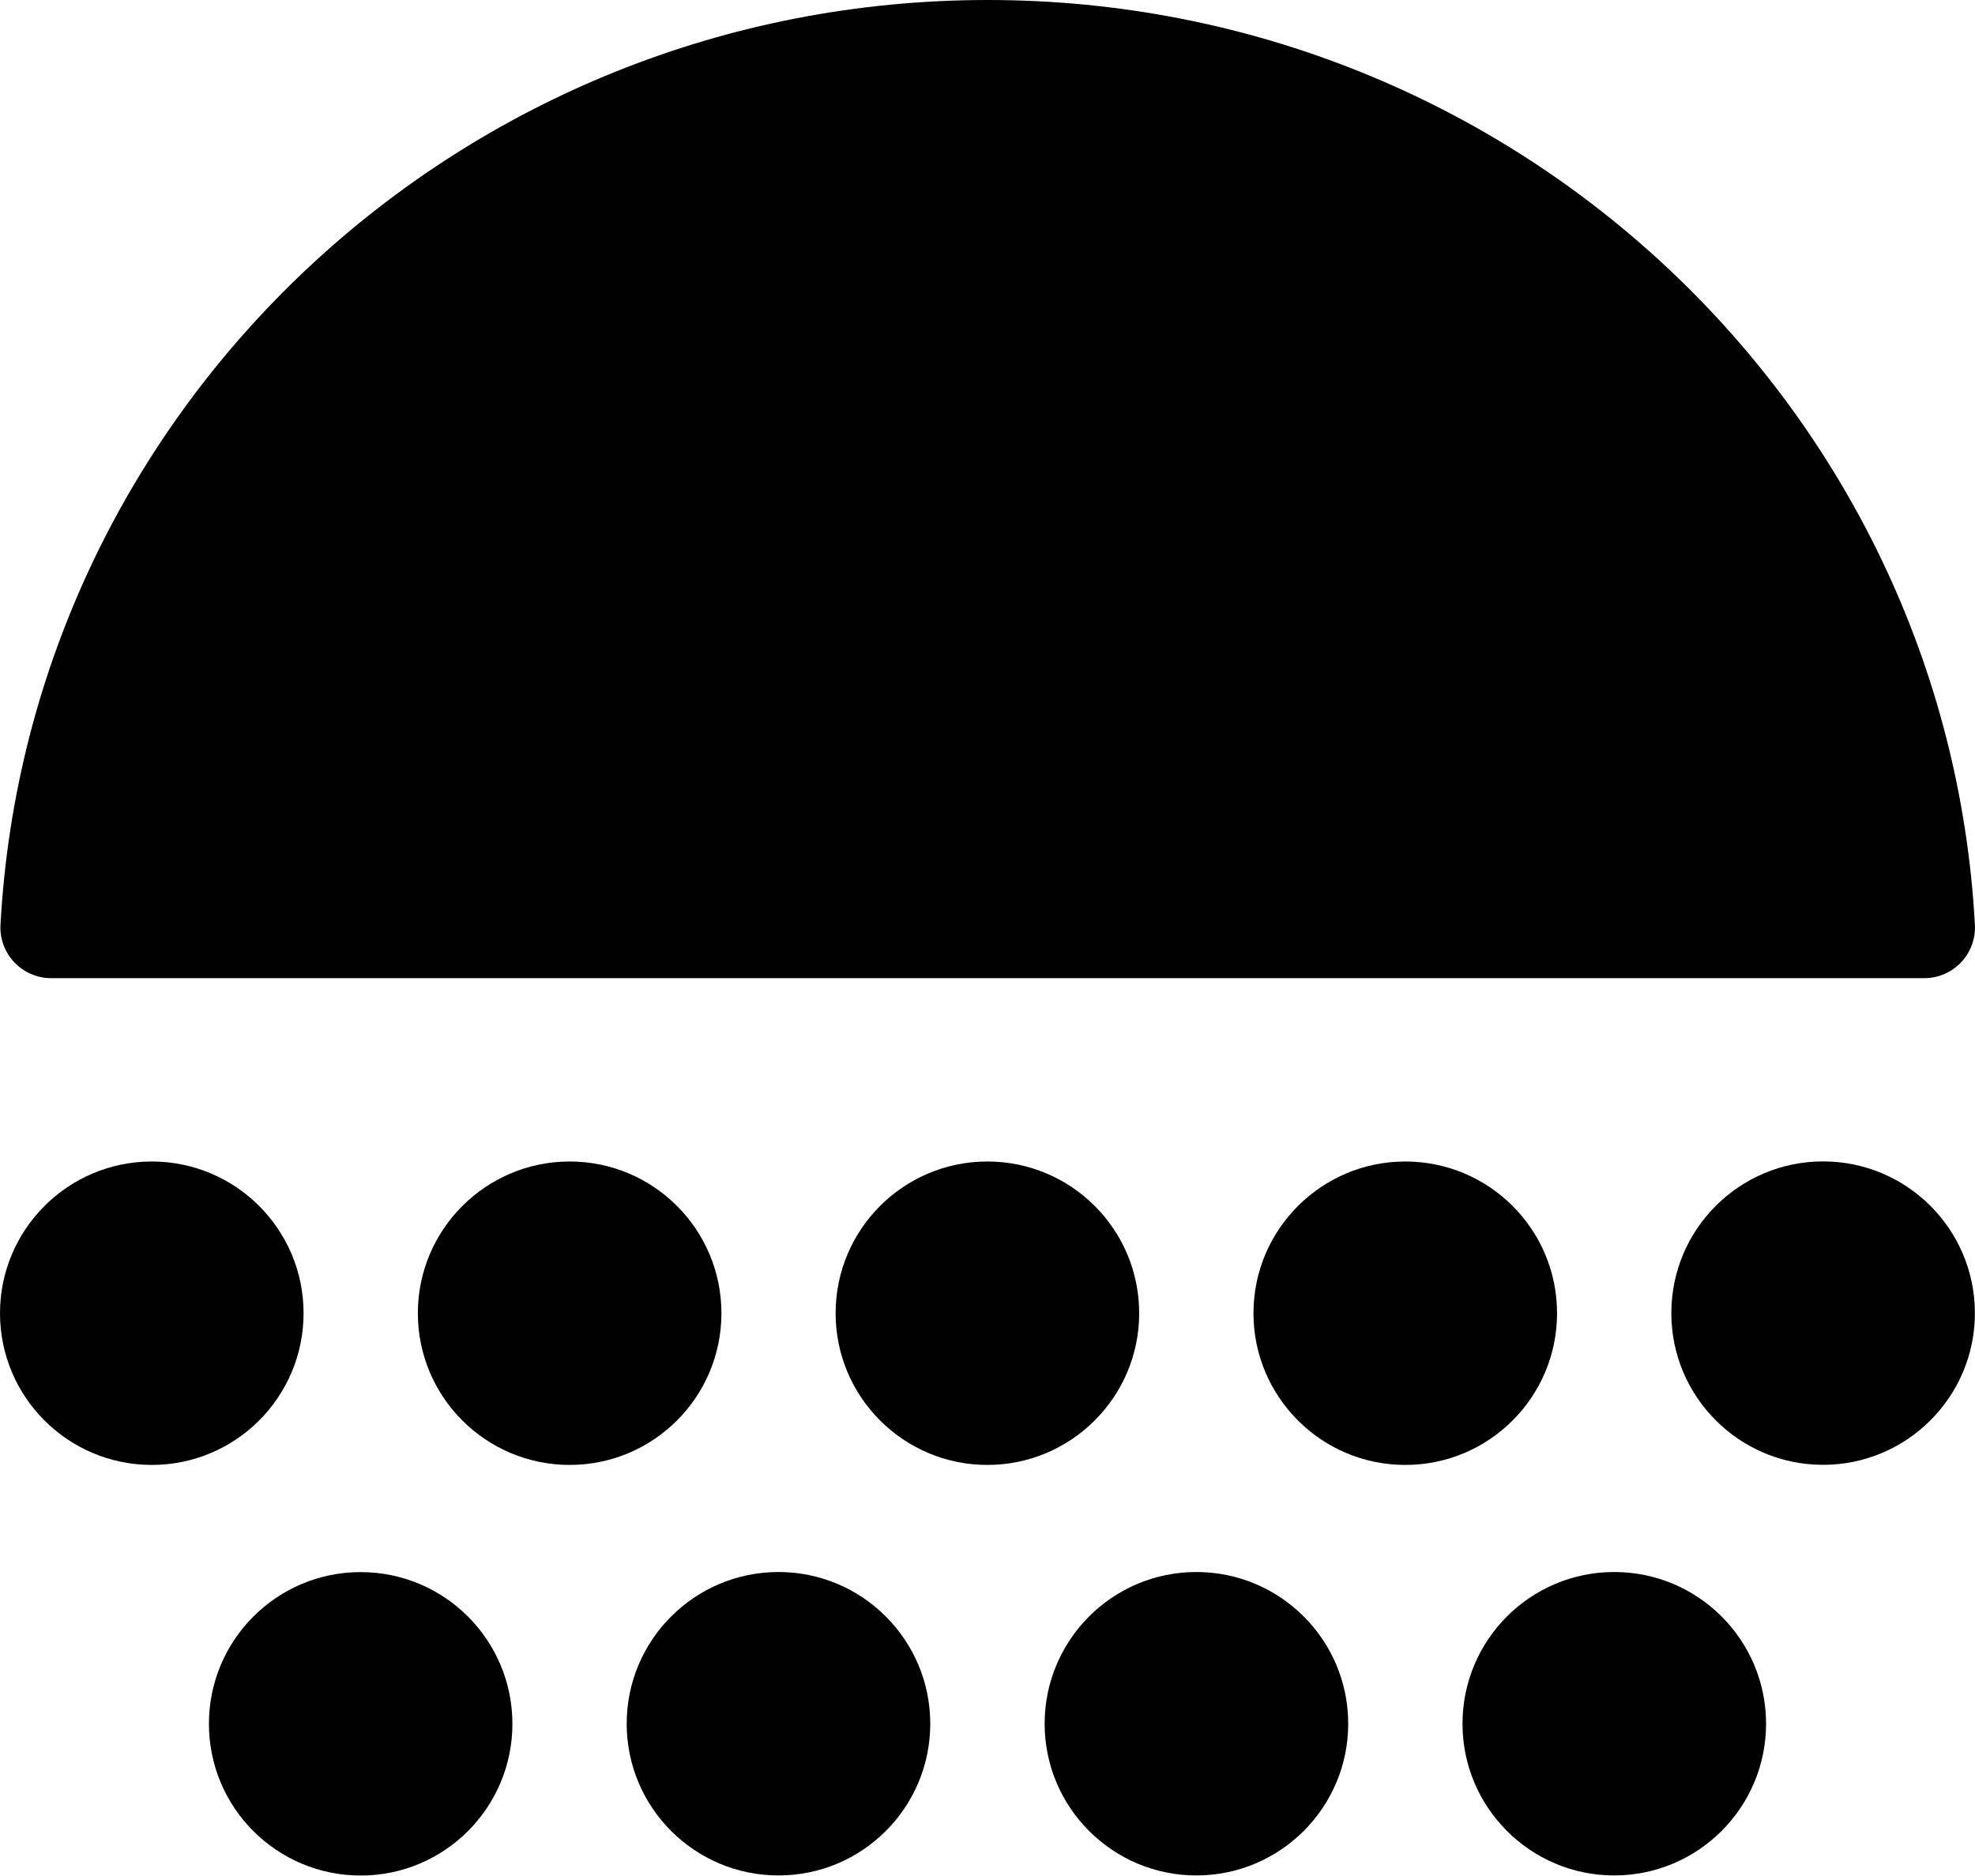
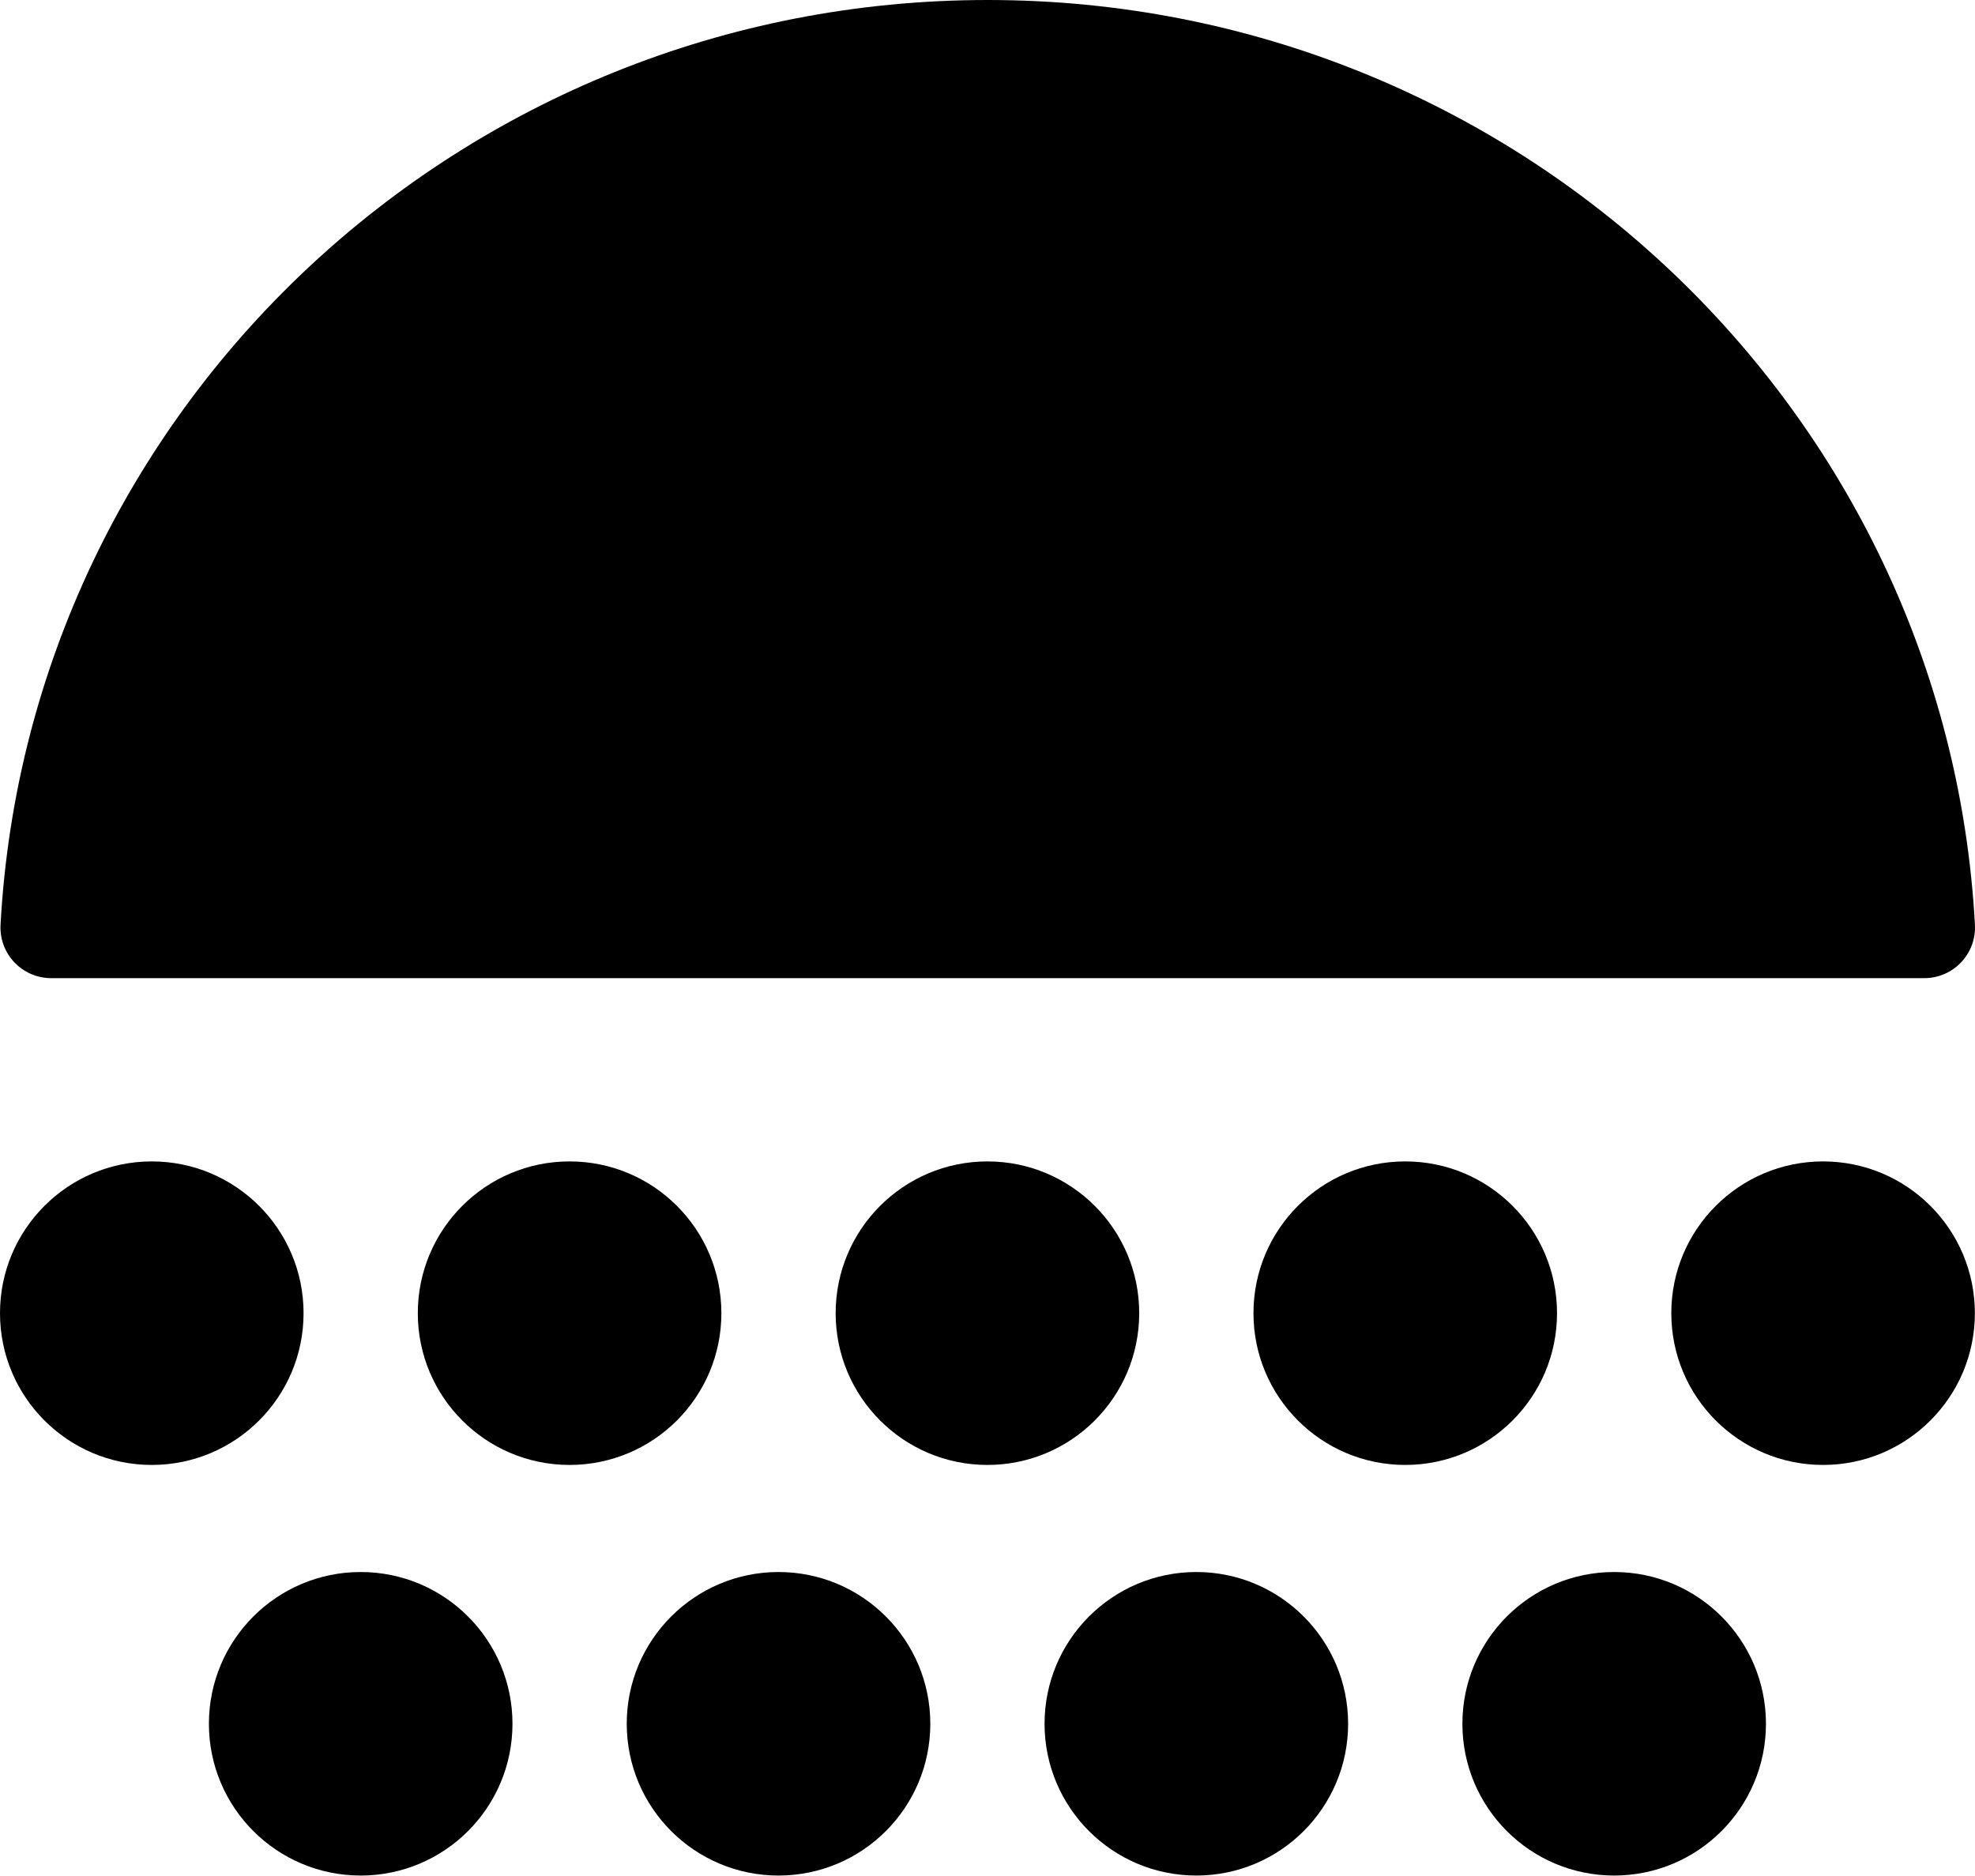
- <svg xmlns="http://www.w3.org/2000/svg" id="Layer_1" data-name="Layer 1" viewBox="0 0 203.05 192.85">
-   <path d="M101.55,100.58H5.27c-3.01,0-5.38-2.52-5.22-5.5C2.94,42.09,47.28,0,101.55,0s98.61,42.09,101.49,95.08c.16,2.98-2.2,5.5-5.22,5.5h-96.28Z" />
-   <path d="M31.21,135.03c0-8.62-6.99-15.6-15.6-15.6s-15.61,6.99-15.61,15.6,6.99,15.6,15.61,15.6,15.6-6.99,15.6-15.6Z" />
-   <path d="M187.43,119.42c-8.62,0-15.6,6.99-15.6,15.6s6.99,15.6,15.6,15.6,15.61-6.99,15.61-15.6-6.99-15.6-15.61-15.6Z" />
-   <path d="M74.17,135.03c0-8.62-6.99-15.6-15.6-15.6s-15.61,6.99-15.61,15.6,6.99,15.6,15.61,15.6,15.6-6.99,15.6-15.6Z" />
-   <path d="M117.12,135.03c0-8.62-6.99-15.6-15.61-15.6s-15.6,6.99-15.6,15.6,6.99,15.6,15.6,15.6,15.61-6.99,15.61-15.6Z" />
-   <path d="M160.08,135.03c0-8.62-6.99-15.6-15.6-15.6s-15.61,6.99-15.61,15.6,6.99,15.6,15.61,15.6,15.6-6.99,15.6-15.6Z" />
-   <circle cx="37.08" cy="177.25" r="15.6" />
-   <path d="M80.04,161.64c-8.62,0-15.61,6.99-15.61,15.6s6.99,15.6,15.61,15.6,15.6-6.99,15.6-15.6-6.99-15.6-15.6-15.6Z" />
-   <path d="M123,161.64c-8.62,0-15.6,6.99-15.6,15.6s6.99,15.6,15.6,15.6,15.61-6.99,15.61-15.6-6.99-15.6-15.61-15.6Z" />
-   <path d="M165.96,161.64c-8.62,0-15.6,6.99-15.6,15.6s6.99,15.6,15.6,15.6,15.61-6.99,15.61-15.6-6.99-15.6-15.61-15.6Z" />
+ <svg xmlns="http://www.w3.org/2000/svg" id="Layer_1" data-name="Layer 1" viewBox="0 0 864 820.6">
+   <path d="M432.11,427.97H22.44c-12.83,0-22.89-10.71-22.2-23.39C12.52,179.1,201.18,0,432.11,0s419.59,179.1,431.86,404.58c.69,12.68-9.37,23.39-22.2,23.39h-409.66Z" />
+   <path d="M132.8,574.55c0-36.67-29.73-66.4-66.4-66.4S0,537.88,0,574.55s29.73,66.4,66.4,66.4,66.4-29.73,66.4-66.4Z" />
+   <path d="M797.54,508.15c-36.67,0-66.4,29.73-66.4,66.4s29.73,66.4,66.4,66.4,66.4-29.73,66.4-66.4-29.73-66.4-66.4-66.4Z" />
+   <path d="M315.58,574.55c0-36.67-29.73-66.4-66.4-66.4s-66.4,29.73-66.4,66.4,29.73,66.4,66.4,66.4,66.4-29.73,66.4-66.4Z" />
+   <path d="M498.37,574.55c0-36.67-29.73-66.4-66.4-66.4s-66.4,29.73-66.4,66.4,29.73,66.4,66.4,66.4,66.4-29.73,66.4-66.4Z" />
+   <path d="M681.15,574.55c0-36.67-29.73-66.4-66.4-66.4s-66.4,29.73-66.4,66.4,29.73,66.4,66.4,66.4,66.4-29.73,66.4-66.4Z" />
+   <circle cx="157.79" cy="754.2" r="66.4" />
+   <path d="M340.58,687.8c-36.67,0-66.4,29.73-66.4,66.4s29.73,66.4,66.4,66.4,66.4-29.73,66.4-66.4-29.73-66.4-66.4-66.4Z" />
+   <path d="M523.36,687.8c-36.67,0-66.4,29.73-66.4,66.4s29.73,66.4,66.4,66.4,66.4-29.73,66.4-66.4-29.73-66.4-66.4-66.4Z" />
+   <path d="M706.15,687.8c-36.67,0-66.4,29.73-66.4,66.4s29.73,66.4,66.4,66.4,66.4-29.73,66.4-66.4-29.73-66.4-66.4-66.4Z" />
</svg>
